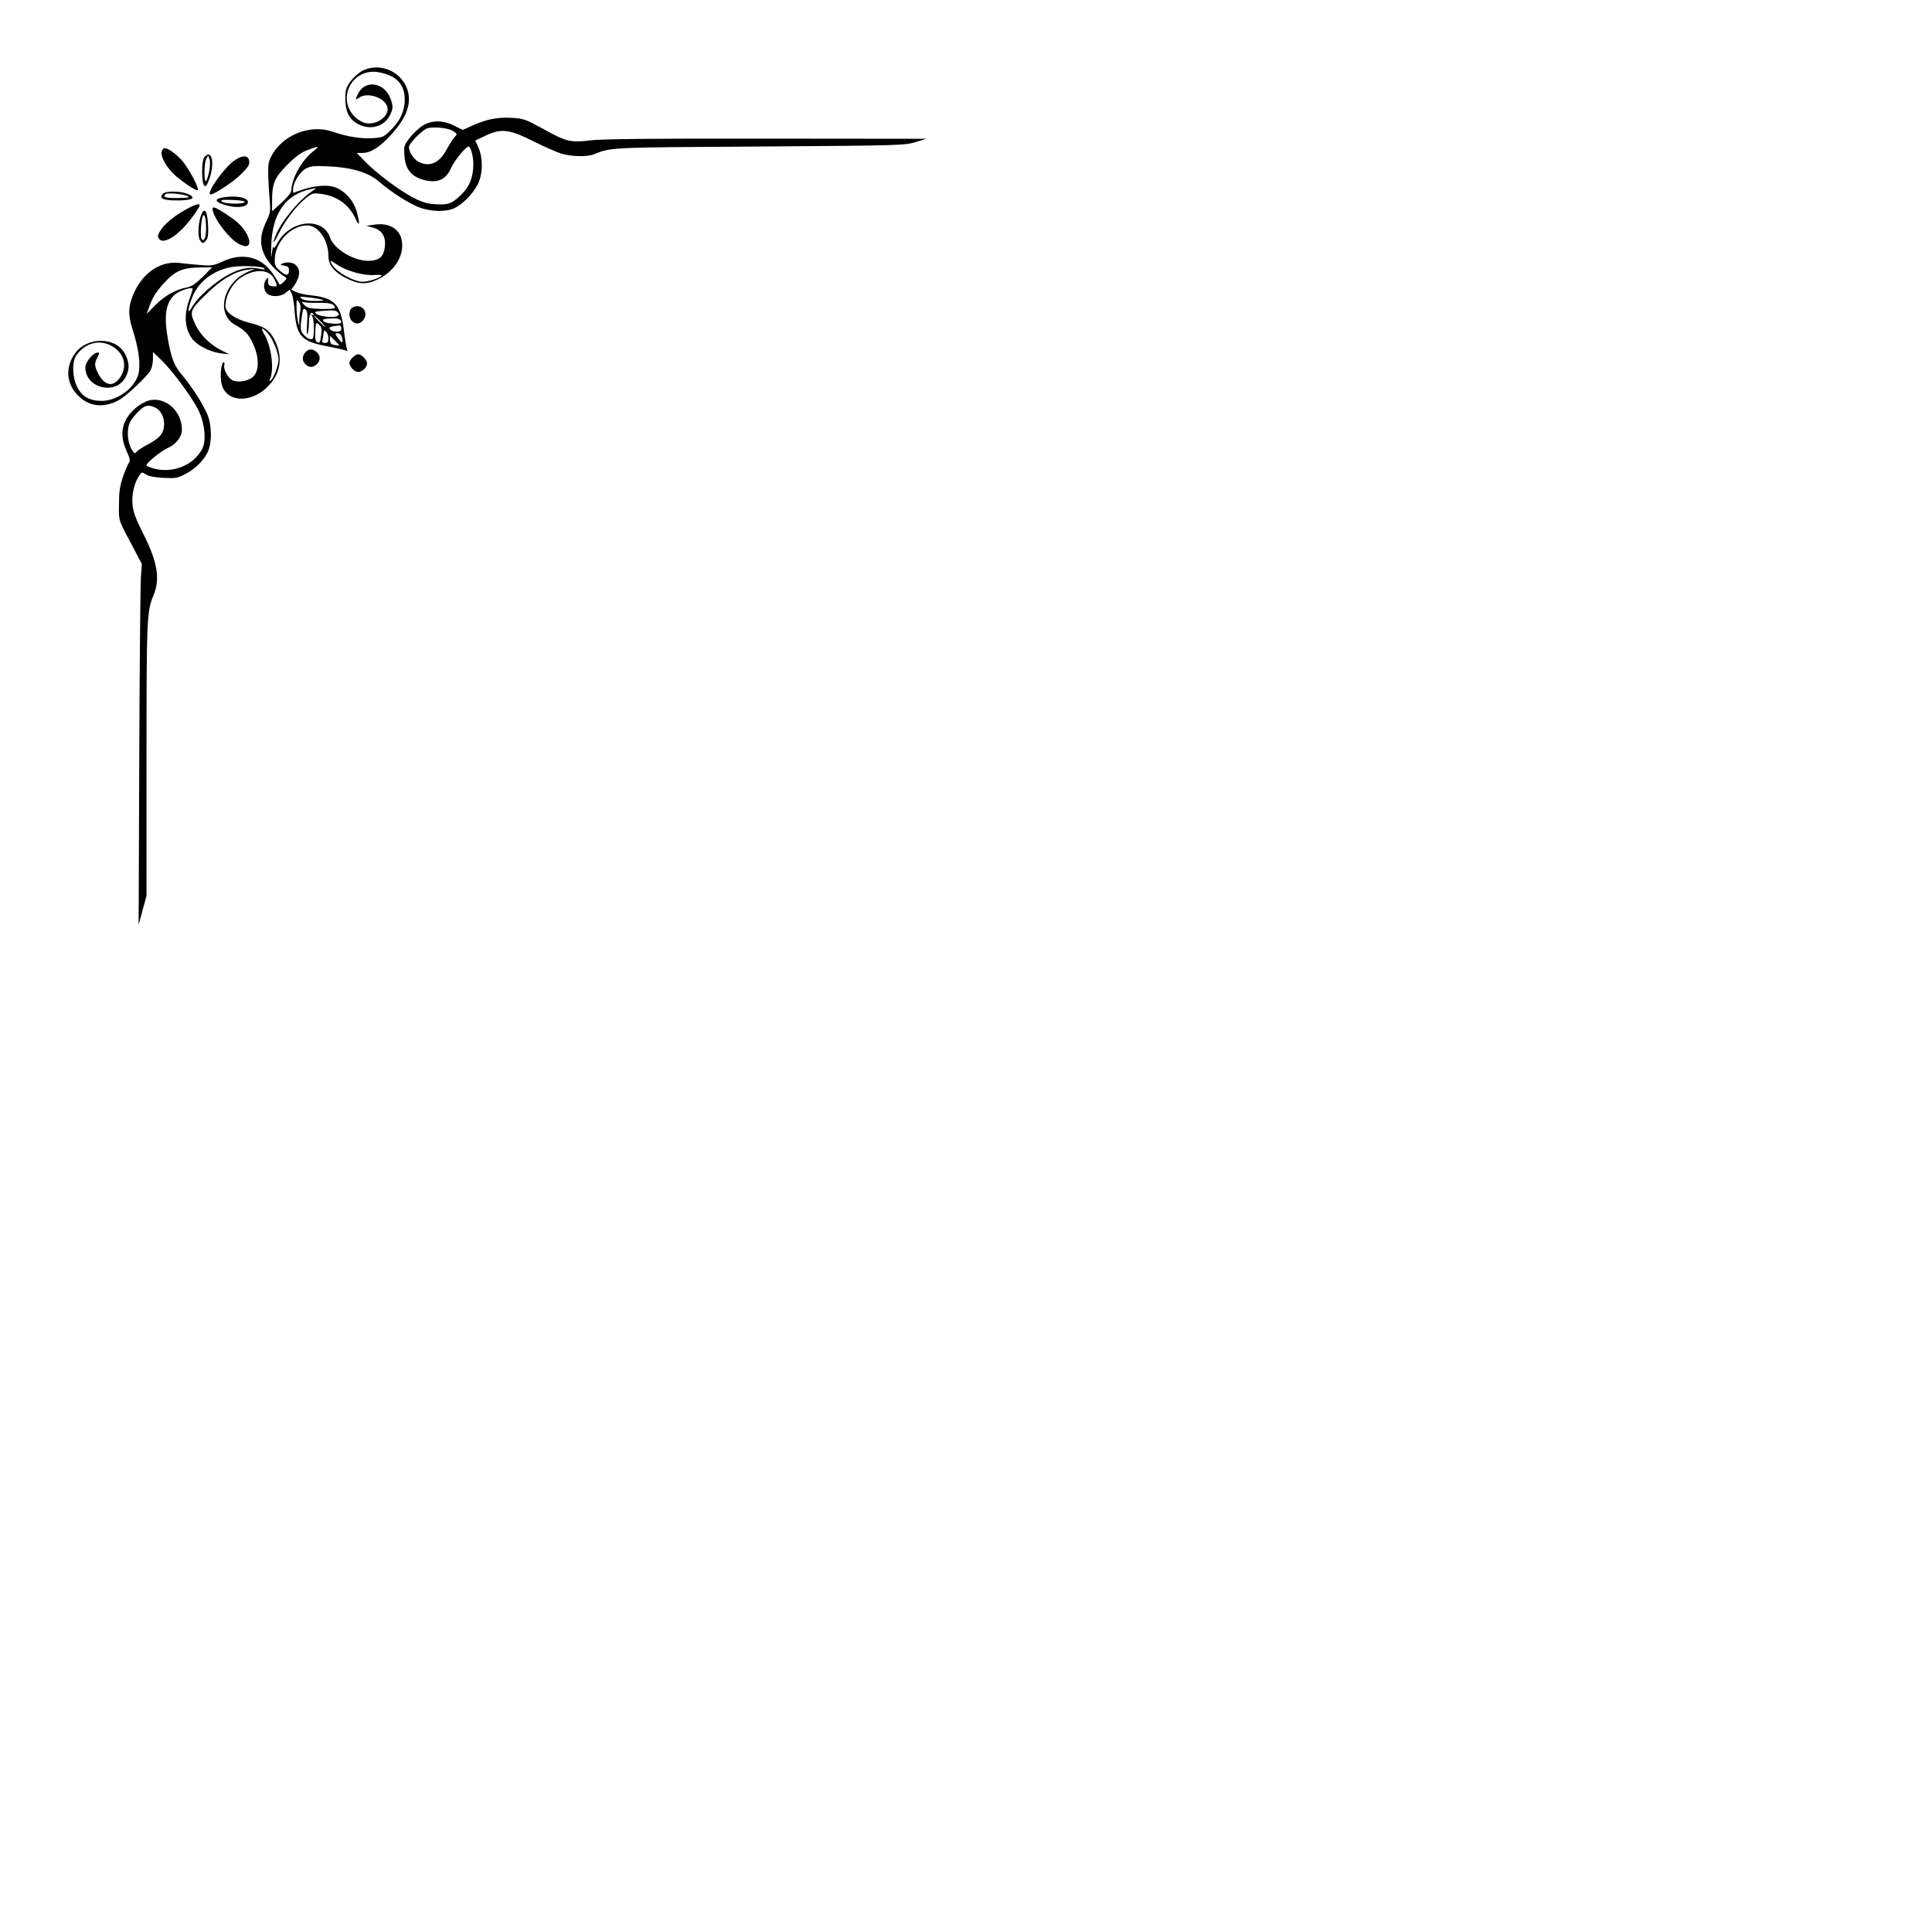
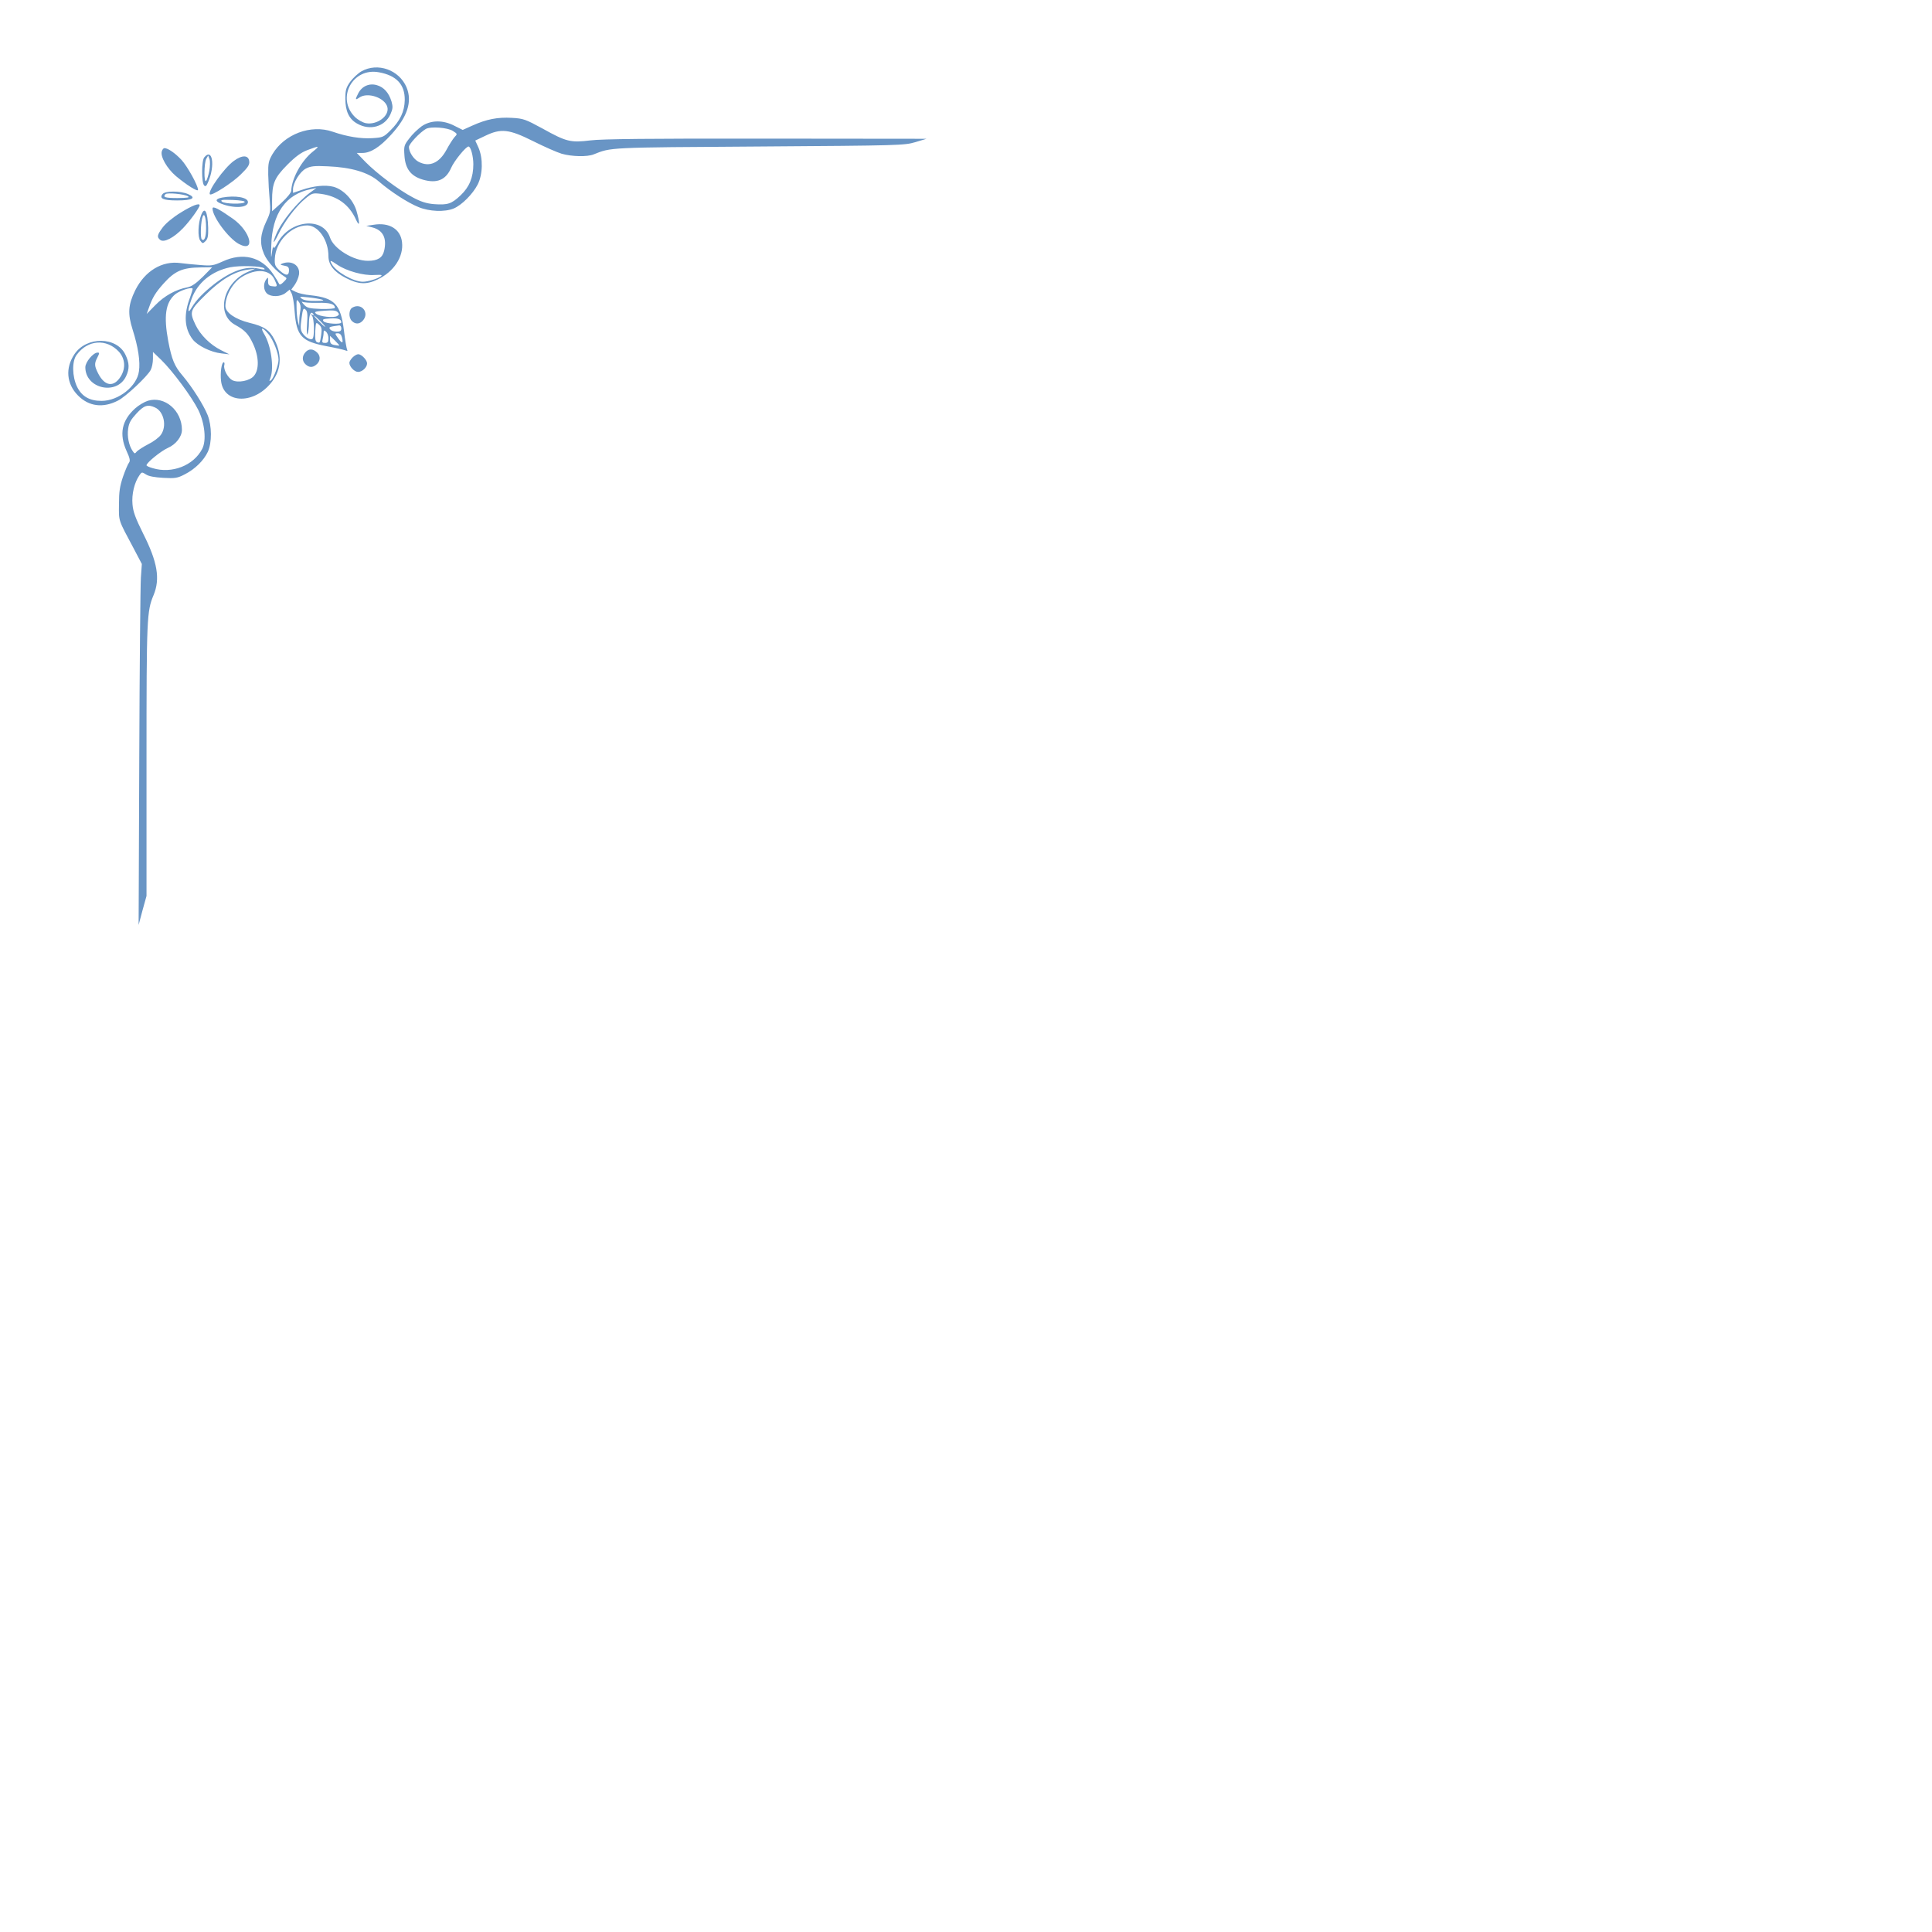
<svg xmlns="http://www.w3.org/2000/svg" version="1.0" width="1200pt" height="1200pt" viewBox="0 0 1200 1200" preserveAspectRatio="xMidYMid meet">
-   <g transform="translate(0,1200) scale(0.1,-0.1)" fill="#000000" stroke="none">
+   <g transform="translate(0,1200) scale(0.1,-0.1)" fill="#6995c5" stroke="none">
    <path d="M2245 11557 c-21 -12 -53 -42 -70 -65 -26 -37 -30 -53 -30 -105 0 -78 23 -127 74 -155 79 -45 171 -19 206 58 15 34 16 46 7 79 -17 55 -47 89 -91 102 -47 14 -93 -6 -116 -51 -20 -39 -19 -44 7 -26 51 36 159 -1 174 -59 14 -55 -64 -113 -134 -100 -20 4 -50 21 -68 39 -117 117 -14 308 150 277 109 -20 161 -76 160 -172 -1 -71 -29 -130 -89 -189 -42 -42 -49 -44 -110 -48 -73 -5 -159 9 -249 40 -135 47 -300 -15 -374 -140 -24 -42 -27 -56 -26 -127 1 -44 5 -114 9 -156 6 -70 5 -80 -21 -134 -38 -81 -42 -138 -14 -203 20 -47 77 -109 126 -139 18 -11 18 -12 -5 -35 -16 -16 -25 -19 -28 -10 -3 7 -19 34 -36 59 -72 108 -189 137 -314 79 -58 -26 -69 -28 -140 -22 -43 3 -98 9 -122 12 -114 16 -221 -49 -281 -169 -44 -90 -48 -145 -16 -245 34 -107 48 -198 39 -258 -12 -93 -127 -184 -232 -184 -75 0 -123 28 -152 87 -31 64 -33 159 -3 199 69 94 185 102 262 20 39 -43 44 -102 12 -154 -43 -69 -99 -62 -140 18 -24 47 -25 62 -5 100 13 26 14 30 1 30 -27 0 -76 -59 -76 -91 0 -134 196 -177 253 -56 22 47 21 82 -4 134 -54 113 -241 115 -316 4 -59 -87 -50 -185 21 -257 68 -69 156 -80 249 -32 48 24 182 150 203 190 8 15 14 46 14 70 l0 42 51 -49 c71 -69 191 -231 231 -312 40 -82 51 -189 24 -241 -54 -104 -188 -156 -307 -120 -22 6 -39 14 -39 18 0 16 90 89 133 108 50 22 87 70 87 112 0 120 -107 212 -211 181 -22 -7 -58 -28 -80 -48 -83 -75 -100 -159 -53 -264 21 -45 24 -62 15 -73 -6 -7 -23 -47 -37 -87 -20 -60 -25 -93 -25 -172 -1 -107 -6 -91 90 -271 l52 -99 -6 -86 c-3 -47 -8 -552 -10 -1121 l-4 -1035 24 90 25 90 0 847 c0 885 2 921 44 1022 42 101 24 206 -65 382 -47 95 -62 134 -66 181 -6 63 12 137 43 181 14 21 16 21 41 5 16 -11 53 -18 107 -21 74 -4 88 -2 134 22 63 32 118 86 143 140 26 57 25 160 -1 227 -25 63 -97 176 -156 246 -50 58 -67 99 -89 214 -29 156 -17 240 43 291 27 22 97 46 108 36 2 -3 -5 -26 -15 -54 -41 -106 -36 -194 15 -261 30 -40 114 -81 179 -88 l50 -6 -52 26 c-68 34 -129 95 -159 158 -38 81 -35 90 64 187 95 94 181 145 262 155 l45 6 -44 -19 c-155 -66 -203 -263 -80 -330 60 -33 82 -56 110 -116 38 -80 40 -162 6 -201 -26 -31 -100 -45 -135 -26 -27 15 -55 67 -49 92 3 11 1 19 -3 19 -14 0 -23 -66 -17 -116 15 -137 192 -149 304 -20 69 78 79 175 28 276 -31 60 -64 83 -156 105 -88 22 -149 64 -149 104 0 65 46 147 104 182 85 52 171 46 200 -15 21 -45 21 -48 -11 -44 -23 2 -28 8 -28 31 1 26 0 27 -12 11 -19 -26 -16 -68 5 -87 26 -23 84 -21 115 3 l26 21 12 -23 c7 -13 16 -64 19 -113 12 -152 42 -185 197 -215 54 -10 107 -22 117 -26 13 -5 17 -4 12 4 -3 6 -13 60 -20 121 -20 161 -58 201 -206 217 -36 3 -78 13 -93 21 l-28 14 21 29 c12 17 24 45 27 64 9 56 -44 92 -104 69 -15 -6 -13 -8 12 -13 24 -4 30 -10 30 -29 0 -35 -19 -36 -57 -2 -29 26 -33 35 -31 74 4 106 102 207 201 207 69 0 132 -91 132 -191 0 -55 36 -99 109 -136 78 -40 127 -42 196 -9 101 48 163 141 152 232 -9 81 -79 124 -176 108 l-46 -7 36 -9 c68 -17 93 -67 75 -145 -10 -44 -40 -63 -101 -63 -90 0 -212 75 -235 144 -43 132 -250 111 -327 -34 -16 -30 -24 -37 -25 -24 -1 10 -5 -6 -9 -36 -5 -42 -7 -32 -4 45 5 198 90 319 245 350 l35 7 -40 -29 c-79 -59 -176 -178 -209 -257 -27 -64 -18 -65 13 -1 36 77 110 175 167 221 42 35 47 36 97 30 103 -14 176 -67 218 -160 24 -52 25 -21 3 55 -21 69 -81 132 -143 149 -51 13 -122 6 -198 -20 l-53 -18 0 22 c0 40 43 110 80 129 29 15 52 18 135 14 146 -6 252 -37 318 -94 74 -64 181 -133 246 -159 67 -28 163 -32 219 -9 50 21 118 89 149 149 32 63 34 162 5 229 l-20 44 61 29 c99 48 149 42 299 -33 68 -34 147 -69 177 -78 64 -18 158 -20 198 -4 111 44 82 43 1028 49 876 6 902 7 970 27 l70 21 -995 1 c-723 1 -1022 -2 -1093 -11 -123 -15 -149 -9 -298 74 -105 57 -118 62 -190 66 -88 5 -156 -8 -245 -48 l-60 -27 -50 25 c-72 38 -149 37 -206 -3 -23 -17 -58 -50 -76 -75 -32 -41 -34 -49 -30 -105 5 -84 40 -129 115 -151 87 -25 142 -2 175 73 19 44 92 133 108 133 14 0 30 -61 30 -110 0 -82 -25 -142 -79 -193 -57 -54 -80 -61 -165 -55 -47 4 -82 15 -132 42 -86 45 -222 147 -294 220 l-54 56 35 0 c51 0 107 35 178 113 102 111 133 206 96 295 -46 108 -179 156 -280 99z m569 -371 c28 -18 28 -18 8 -39 -10 -12 -32 -46 -48 -76 -45 -84 -107 -111 -174 -76 -31 16 -60 61 -60 92 0 19 67 90 105 112 29 17 137 9 169 -13z m-870 -127 c-71 -56 -132 -167 -135 -243 0 -12 -25 -43 -60 -75 l-59 -53 0 67 c0 106 15 141 94 221 52 52 86 77 126 92 74 28 79 27 34 -9z m152 -704 c56 -38 163 -68 229 -63 47 2 53 1 38 -10 -20 -14 -79 -32 -109 -32 -59 0 -168 62 -194 111 -14 25 -8 24 36 -6z m-455 -22 c8 -8 -1 -9 -36 -1 -79 17 -169 -15 -275 -97 -66 -52 -111 -98 -139 -145 -27 -46 -27 -18 0 56 37 99 124 170 239 194 60 12 196 8 211 -7z m-381 -52 c-44 -43 -69 -60 -97 -66 -69 -12 -143 -53 -198 -110 l-54 -55 14 39 c22 63 41 94 91 150 70 78 117 99 231 100 l71 1 -58 -59z m740 -142 c18 -5 5 -8 -41 -8 -43 -1 -72 4 -85 14 -17 13 -13 14 41 8 33 -3 71 -10 85 -14z m-134 -63 c-3 -16 -7 -45 -7 -65 l-1 -36 -8 30 c-4 17 -8 55 -8 85 -1 51 0 54 14 35 10 -13 13 -31 10 -49z m106 43 c76 2 108 -7 108 -31 0 -5 -36 -8 -85 -7 -76 3 -88 6 -108 28 -12 13 -16 21 -8 16 8 -4 49 -7 93 -6z m-65 -134 c-3 -46 -1 -71 3 -60 5 11 9 43 9 72 1 51 13 74 27 52 5 -8 3 -9 -7 -4 -11 6 -12 5 -1 -6 14 -16 17 -135 2 -144 -14 -8 -44 10 -62 37 -12 19 -13 35 -5 91 8 59 11 66 24 55 12 -10 15 -29 10 -93z m187 52 c-22 -13 -109 -3 -130 14 -15 12 -9 15 52 19 53 4 72 2 82 -10 10 -11 9 -16 -4 -23z m-104 -32 c19 -19 32 -35 29 -35 -3 0 -20 16 -39 35 -19 19 -32 35 -29 35 3 0 20 -16 39 -35z m130 -7 c0 -15 -97 -9 -110 6 -10 13 -3 15 42 18 48 3 67 -4 68 -24z m-125 -78 c-8 -52 -8 -52 -26 -45 -10 4 -13 21 -11 66 4 60 4 60 24 42 16 -15 18 -25 13 -63z m125 40 c0 -15 -7 -20 -29 -20 -16 0 -34 6 -40 14 -12 14 -6 17 57 25 6 0 12 -8 12 -19z m-452 -36 c30 -36 62 -118 62 -158 0 -33 -29 -113 -46 -127 -13 -10 -13 -8 -4 15 23 62 4 199 -39 271 -27 45 -11 45 27 -1z m372 -25 c0 -23 -5 -29 -21 -29 -17 0 -20 4 -15 23 3 12 6 30 6 41 0 15 3 16 15 6 8 -7 15 -25 15 -41z m84 5 c10 -38 1 -40 -24 -5 -21 30 -21 31 -2 31 13 0 22 -9 26 -26z m-17 -50 c-1 -1 -14 0 -29 3 -22 4 -28 11 -28 31 l0 26 30 -29 c16 -16 29 -30 27 -31z m-1144 -385 c55 -25 75 -116 36 -170 -11 -16 -47 -43 -78 -58 -31 -16 -63 -37 -71 -45 -12 -15 -14 -15 -25 1 -25 36 -36 92 -29 140 5 37 17 57 52 95 46 50 70 58 115 37z" />
    <path d="M1005 11060 c-10 -33 32 -106 88 -154 66 -55 137 -100 137 -85 0 27 -66 146 -103 186 -39 42 -84 73 -106 73 -5 0 -13 -9 -16 -20z" />
    <path d="M1269 11023 c-18 -20 -18 -158 -1 -175 9 -9 15 -3 26 24 43 102 25 211 -25 151z m31 -85 c-6 -29 -15 -57 -20 -62 -14 -14 -13 110 1 137 l12 21 8 -22 c5 -12 4 -46 -1 -74z" />
    <path d="M1453 11001 c-60 -43 -166 -191 -149 -208 11 -11 140 72 192 124 44 43 55 60 52 81 -4 39 -43 41 -95 3z" />
    <path d="M1010 10795 c-23 -28 4 -40 90 -40 96 0 123 16 67 40 -48 20 -140 20 -157 0z m157 -14 c14 -8 -1 -10 -64 -11 -77 0 -94 5 -75 24 10 11 115 1 139 -13z" />
    <path d="M1380 10773 c-42 -8 -46 -22 -9 -37 79 -32 169 -28 169 9 0 29 -78 43 -160 28z m140 -28 c-7 -15 -127 -12 -142 3 -11 11 2 12 67 10 49 -2 78 -7 75 -13z" />
    <path d="M1123 10680 c-49 -30 -93 -67 -112 -92 -35 -47 -38 -60 -16 -78 23 -19 85 13 143 74 44 46 102 127 102 141 0 16 -46 -1 -117 -45z" />
    <path d="M1320 10705 c0 -52 99 -185 163 -220 107 -57 75 77 -36 156 -88 62 -127 82 -127 64z" />
    <path d="M1249 10663 c-19 -50 -22 -136 -5 -158 14 -19 16 -19 33 -2 14 14 17 32 16 82 -3 103 -22 136 -44 78z m31 -80 c0 -56 -11 -85 -27 -69 -8 8 -7 87 2 127 11 48 25 16 25 -58z" />
    <path d="M2188 10089 c-22 -13 -24 -62 -2 -83 21 -21 47 -20 67 2 45 49 -8 115 -65 81z" />
    <path d="M1897 9812 c-22 -24 -21 -55 1 -75 22 -20 42 -21 64 -4 28 21 31 54 9 76 -26 26 -53 27 -74 3z" />
    <path d="M2190 9780 c-11 -11 -20 -26 -20 -33 0 -24 31 -57 54 -57 26 0 56 28 56 53 0 21 -35 57 -55 57 -8 0 -24 -9 -35 -20z" />
  </g>
</svg>
